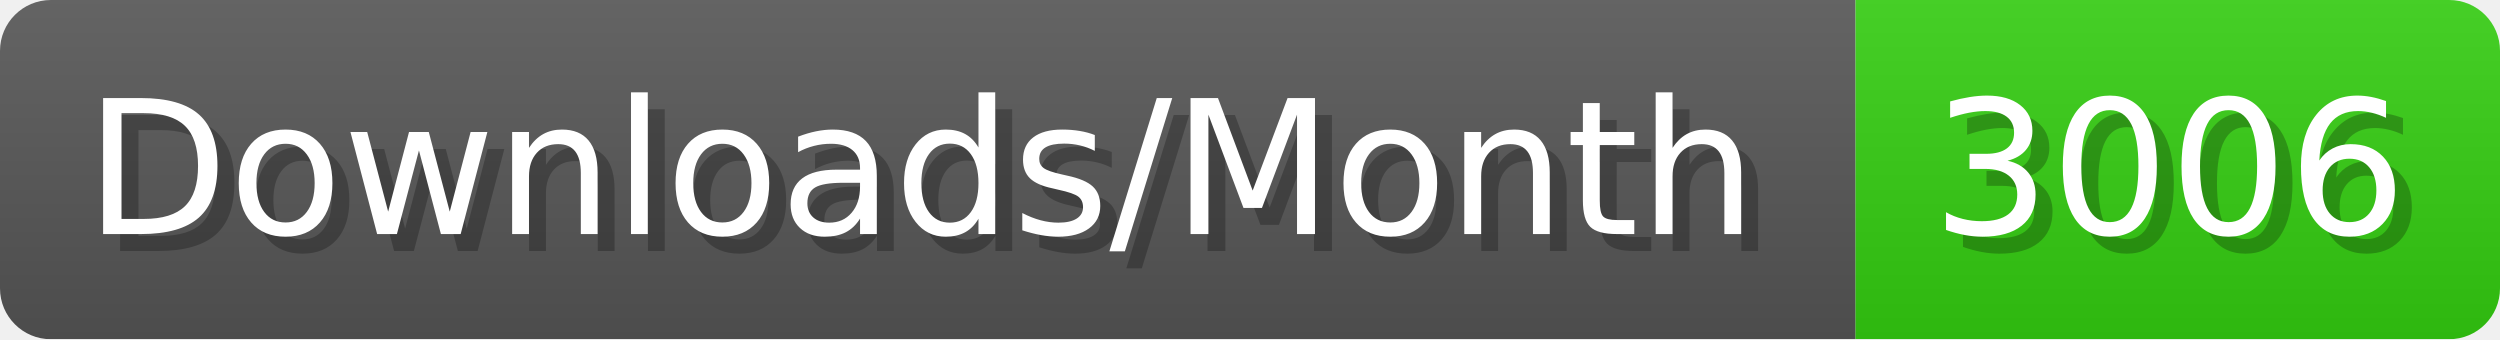
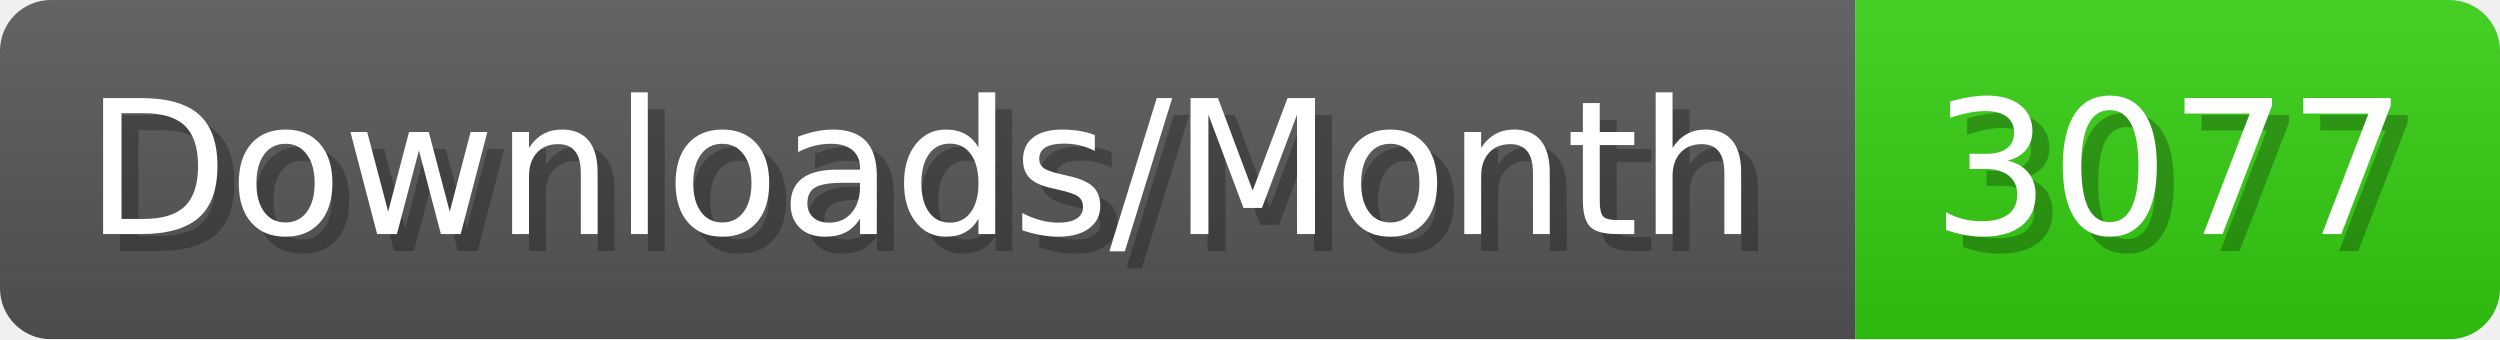
- <svg xmlns="http://www.w3.org/2000/svg" width="147.4" height="20" viewBox="0 0 1474 200" role="img" aria-label="Downloads/Month: 3006">
+ <svg xmlns="http://www.w3.org/2000/svg" width="147.4" height="20" viewBox="0 0 1474 200" role="img" aria-label="Downloads/Month: 3077">
  <linearGradient id="YlXUI" x2="0" y2="100%">
    <stop offset="0" stop-opacity=".1" stop-color="#EEE" />
    <stop offset="1" stop-opacity=".1" />
  </linearGradient>
  <mask id="JHhop">
    <rect width="1474" height="200" rx="30" fill="#FFF" />
  </mask>
  <g mask="url(#JHhop)">
    <rect width="1094" height="200" fill="#555" />
    <rect width="380" height="200" fill="#3C1" x="1094" />
    <rect width="1474" height="200" fill="url(#YlXUI)" />
  </g>
  <g aria-hidden="true" fill="#fff" text-anchor="start" font-family="Verdana,DejaVu Sans,sans-serif" font-size="110">
    <text x="60" y="148" textLength="994" fill="#000" opacity="0.25">Downloads/Month</text>
    <text x="50" y="138" textLength="994">Downloads/Month</text>
-     <text x="1149" y="148" textLength="280" fill="#000" opacity="0.25">3006</text>
-     <text x="1139" y="138" textLength="280">3006</text>
+     <text x="1149" y="148" textLength="280" fill="#000" opacity="0.25">3077</text>
+     <text x="1139" y="138" textLength="280">3077</text>
  </g>
</svg>
